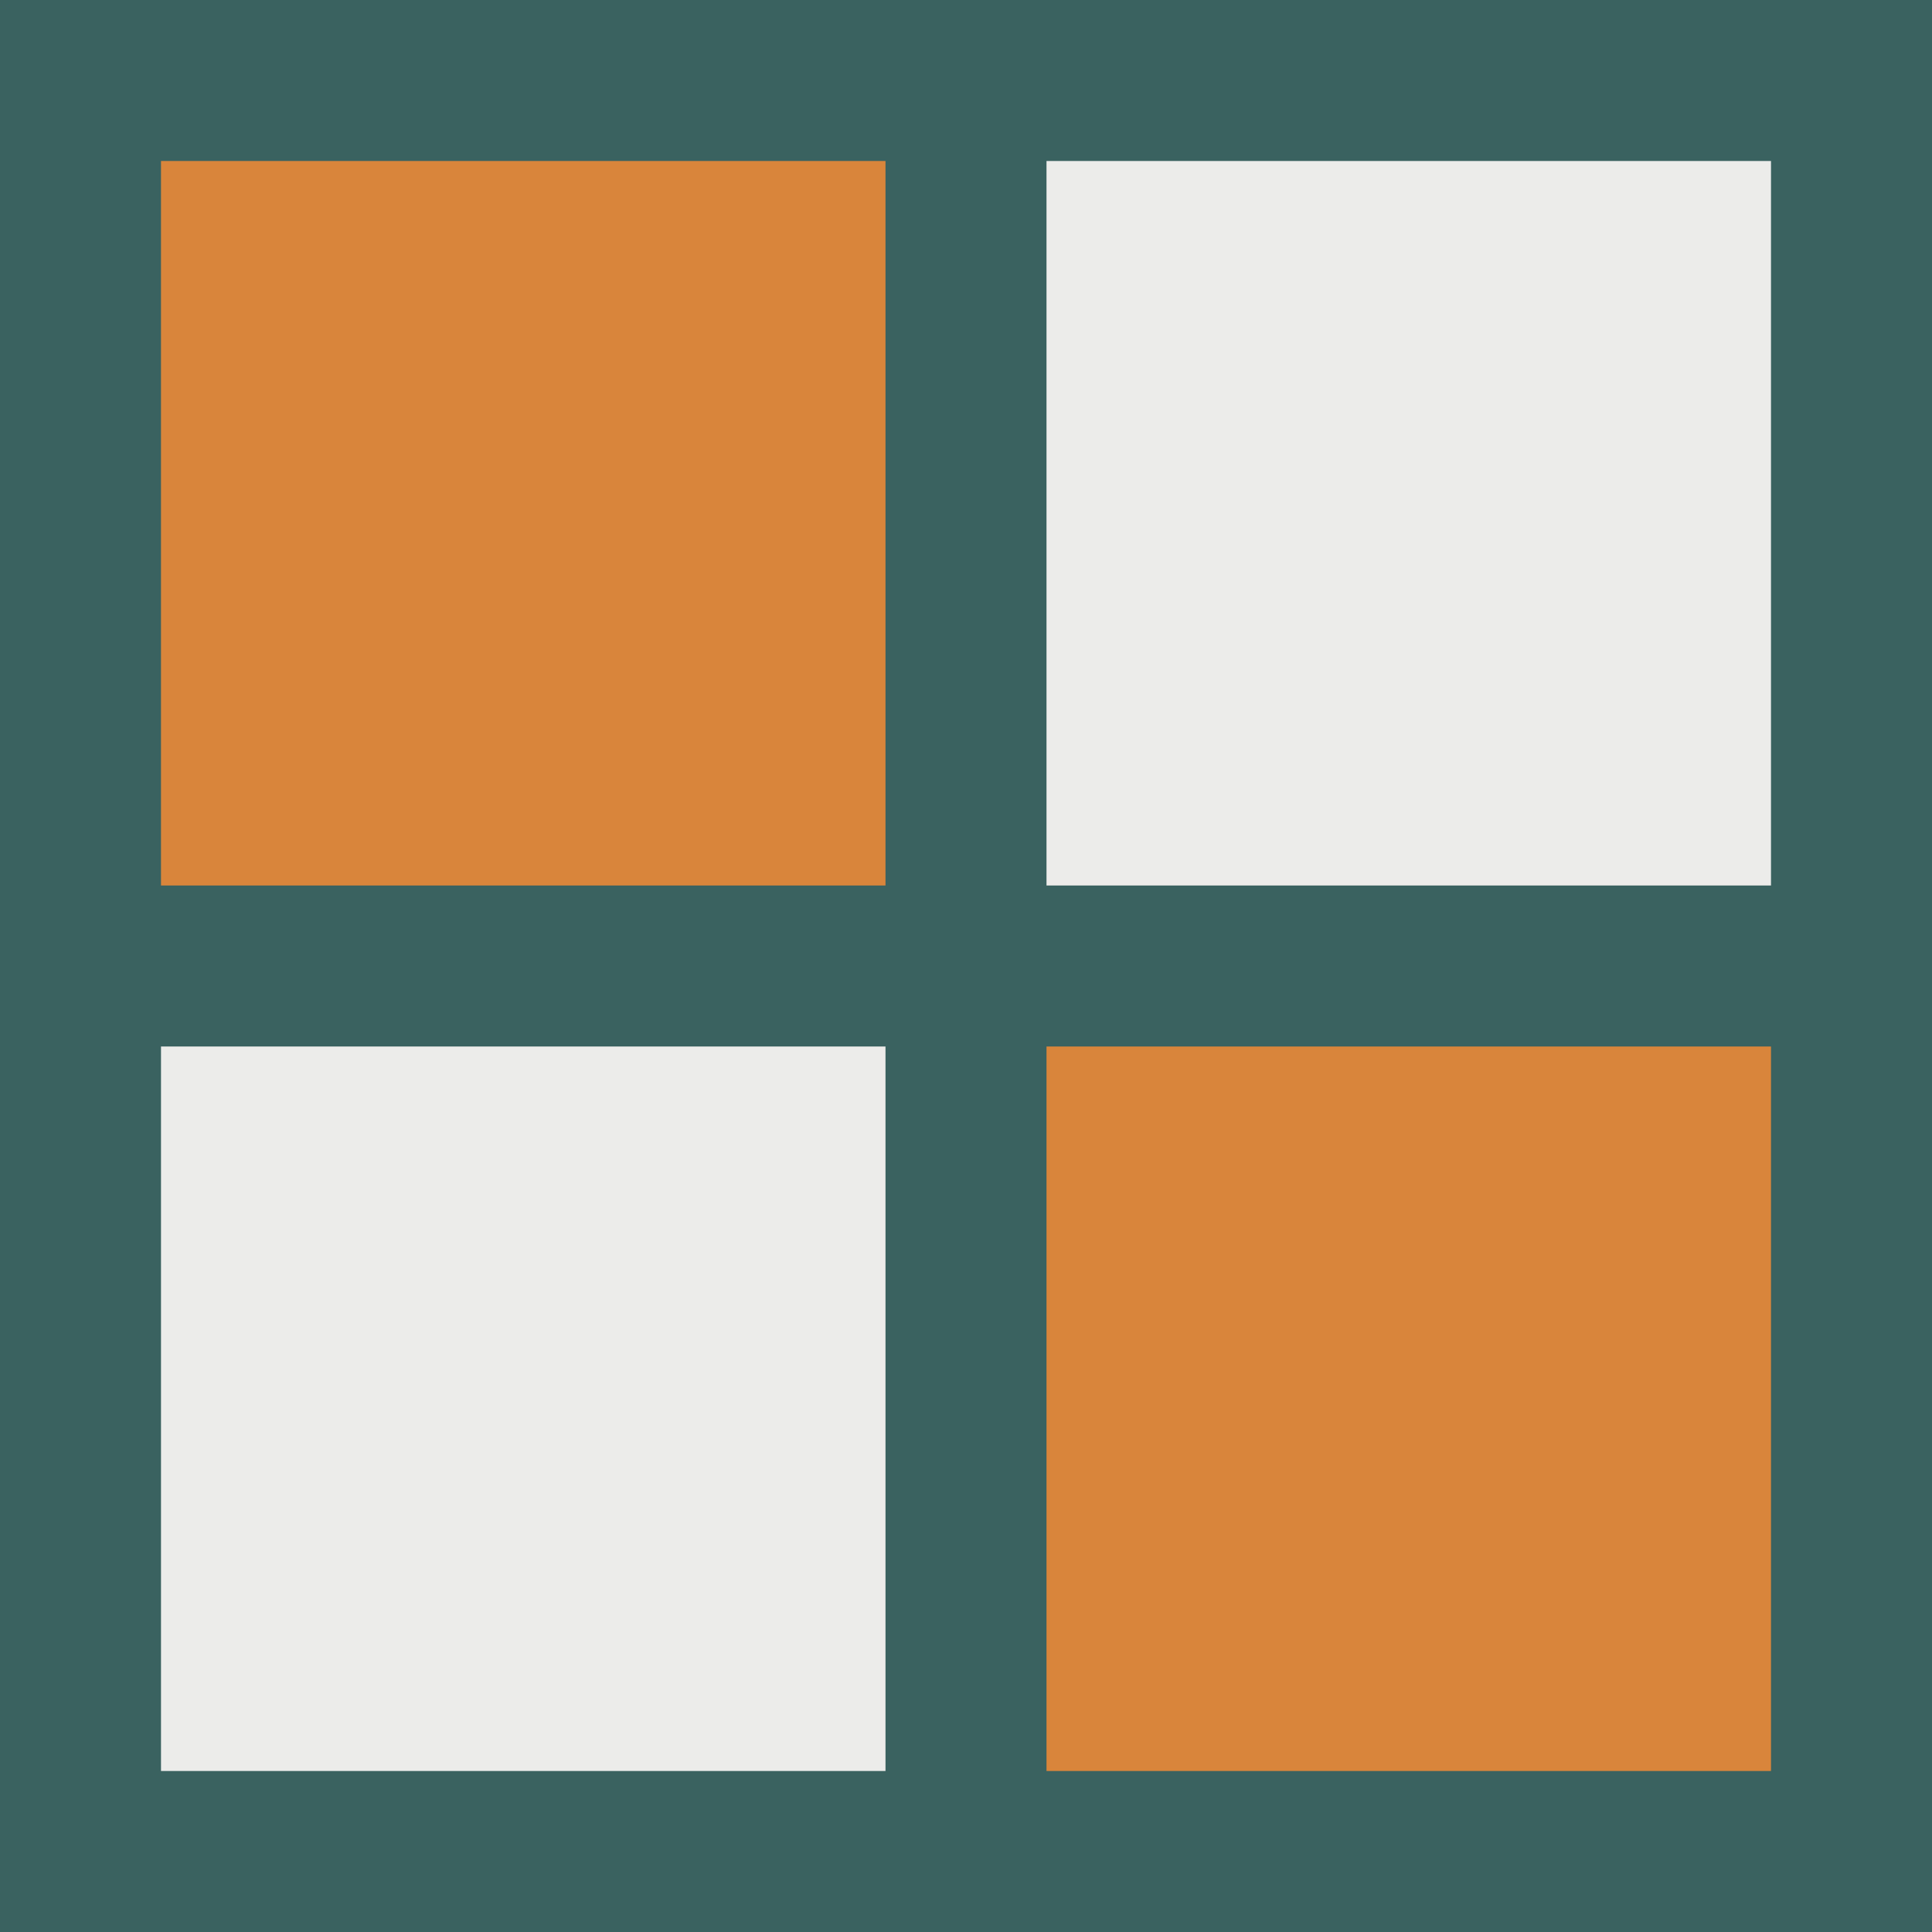
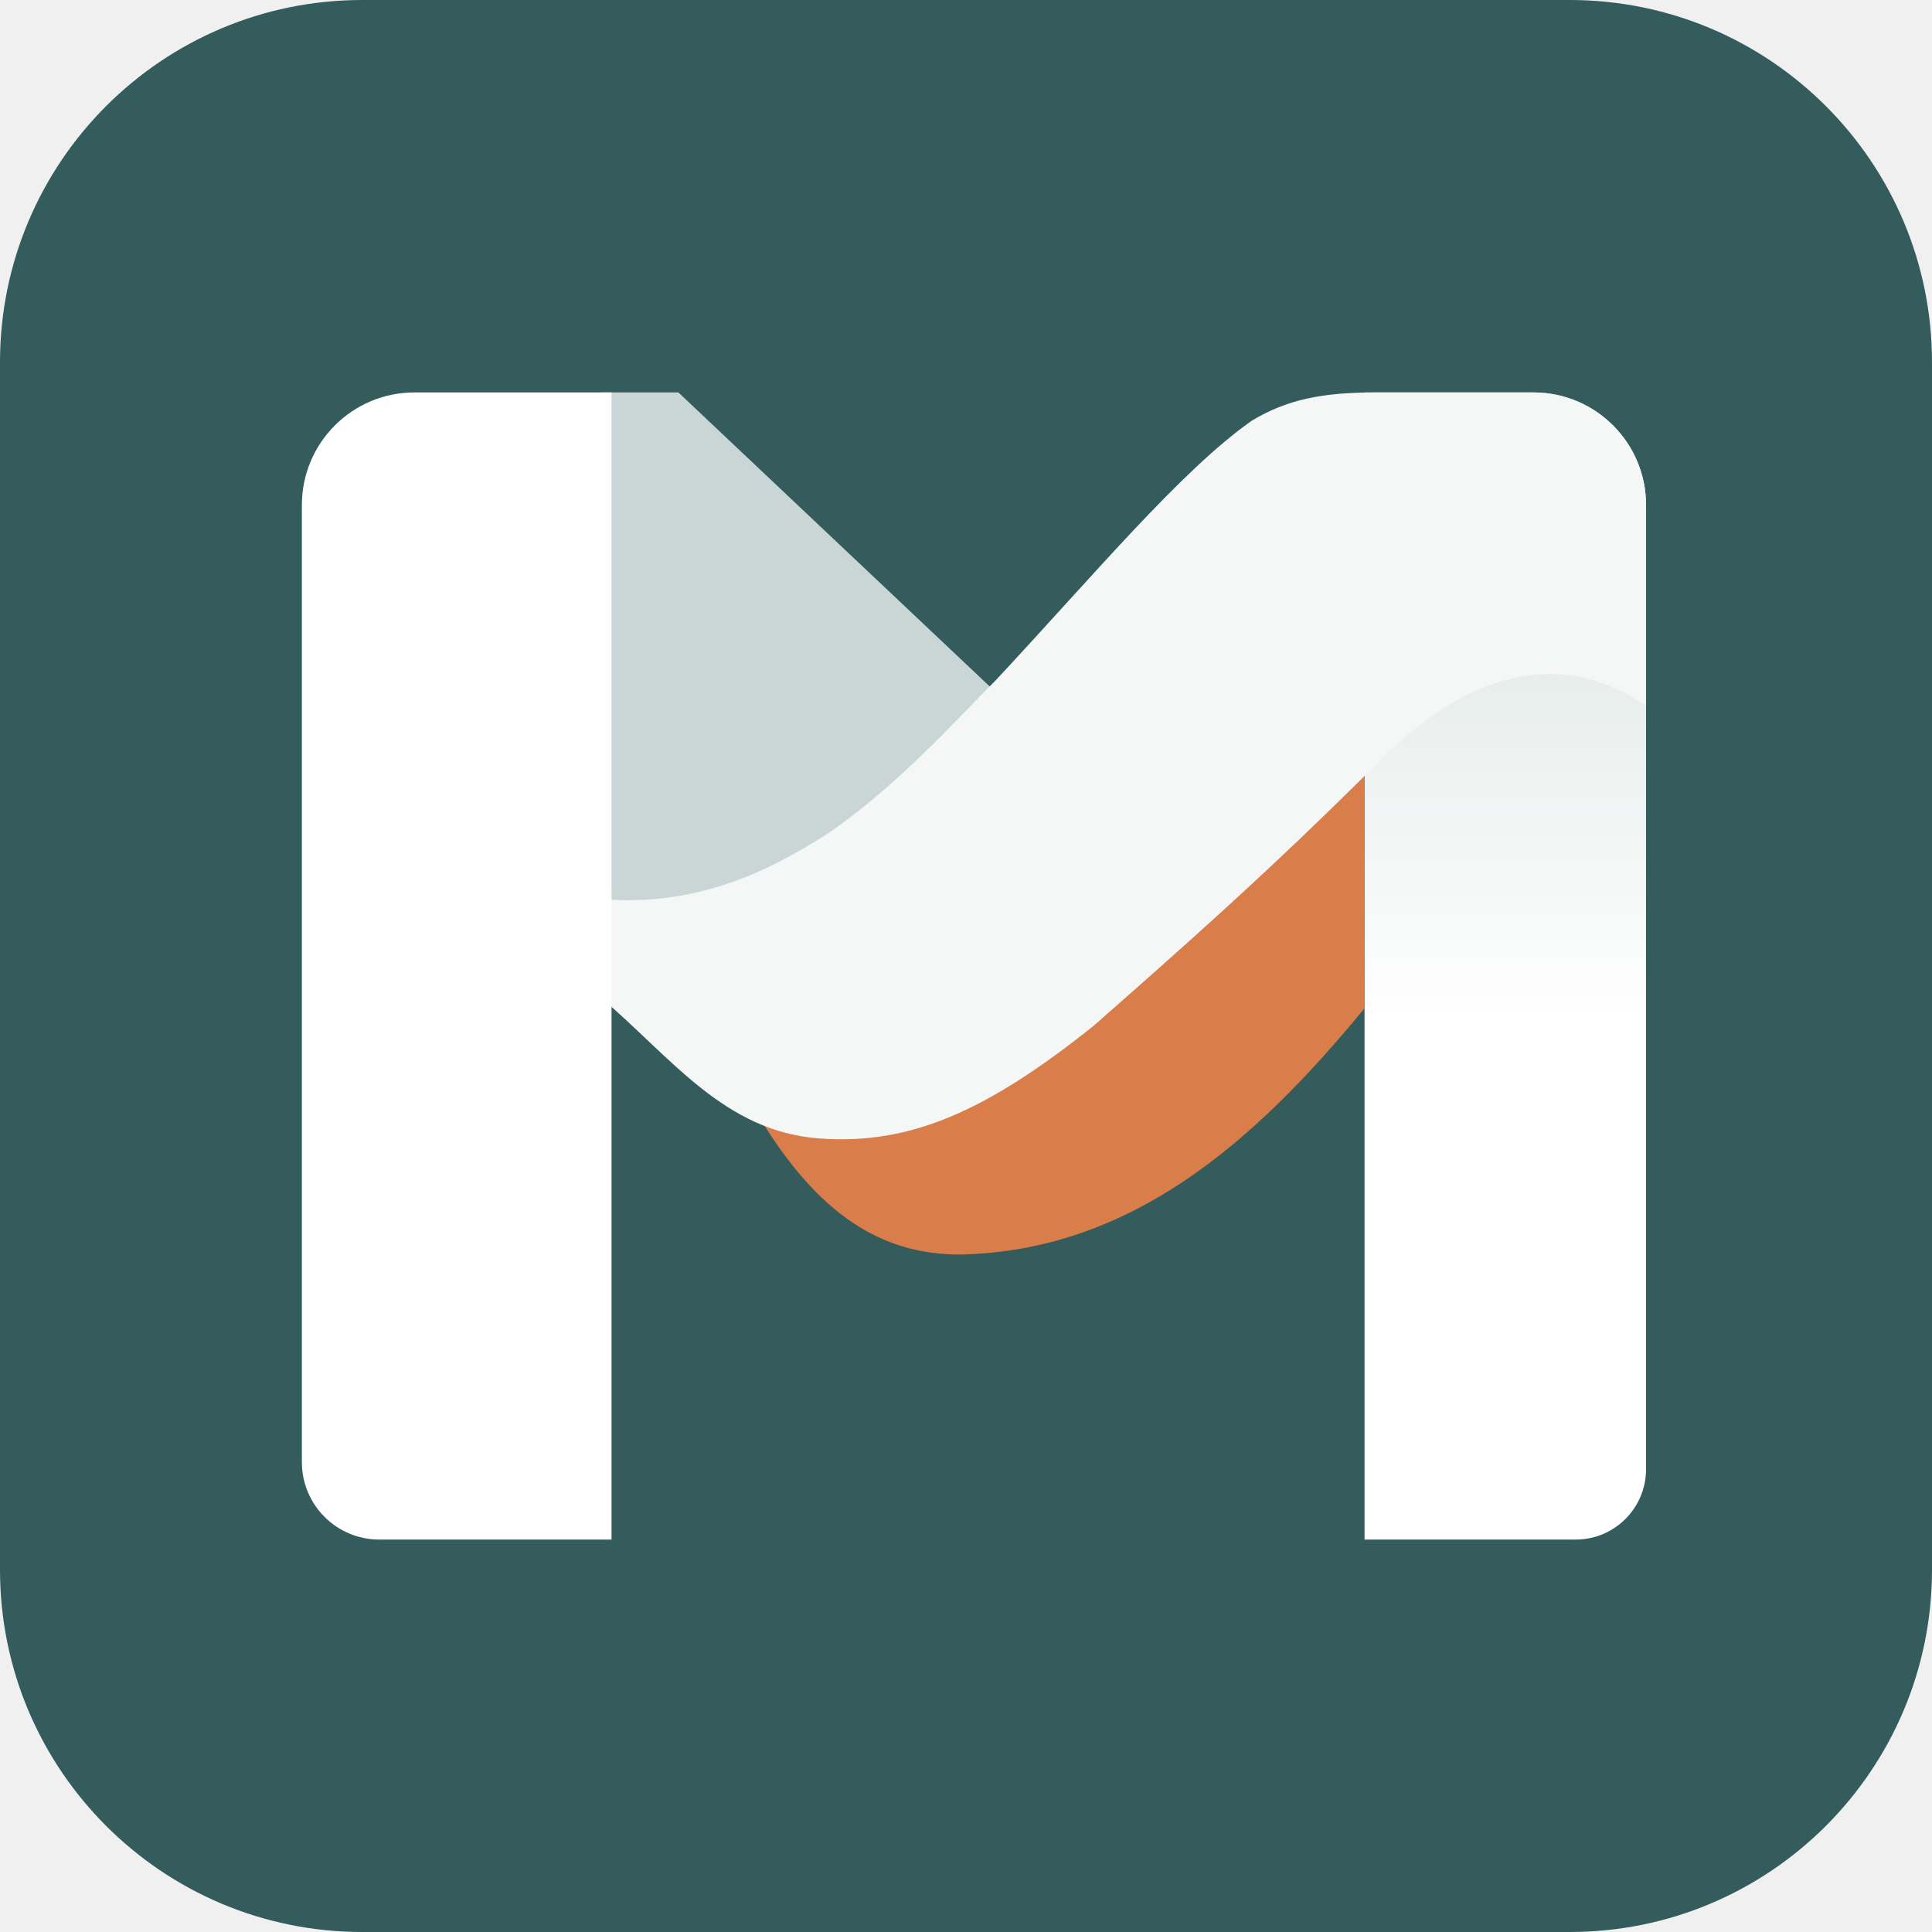
- <svg xmlns="http://www.w3.org/2000/svg" viewBox="0 0 48 48">
-   <rect x="0" y="0" width="48" height="48" fill="#3A6260" />
-   <rect x="4" y="4" width="18" height="18" fill="#D9853B" />
-   <rect x="26" y="4" width="18" height="18" fill="#ECECEA" />
-   <rect x="4" y="26" width="18" height="18" fill="#ECECEA" />
-   <rect x="26" y="26" width="18" height="18" fill="#D9853B" />
+ <svg xmlns="http://www.w3.org/2000/svg" width="64" height="64" viewBox="0 0 64 64">
+   <defs>
+     <linearGradient id="legL" x1="0" y1="0" x2="0" y2="1">
+       <stop offset="0" stop-color="#406E6D" />
+       <stop offset="1" stop-color="#2B4A49" />
+     </linearGradient>
+     <linearGradient id="legR" x1="0" y1="0" x2="0" y2="1">
+       <stop offset="0" stop-color="#2A4948" />
+       <stop offset="0.55" stop-color="#3C6867" />
+       <stop offset="1" stop-color="#427170" />
+     </linearGradient>
+     <linearGradient id="fold" x1="0" y1="0" x2="1" y2="1">
+       <stop offset="0" stop-color="#284544" />
+       <stop offset="1" stop-color="#33595A" />
+     </linearGradient>
+     <linearGradient id="band" x1="0" y1="1" x2="1" y2="0">
+       <stop offset="0" stop-color="#3A6665" />
+       <stop offset="1" stop-color="#4C7A79" />
+     </linearGradient>
+     <linearGradient id="org" x1="0" y1="0" x2="0" y2="1">
+       <stop offset="0" stop-color="#C26838" />
+       <stop offset="1" stop-color="#E28C57" />
+     </linearGradient>
+     <linearGradient id="wlegR" x1="0" y1="0" x2="0" y2="1">
+       <stop offset="0" stop-color="#D5DFDE" />
+       <stop offset="0.55" stop-color="#FFFFFF" />
+     </linearGradient>
+   </defs>
+   <rect width="64" height="64" rx="12" fill="#355C5D" />
+   <g transform="translate(10,13) scale(0.1165644) translate(-75,-56)">
+     <path d="M377 56 H425 A32 32 0 0 1 457 88 V362 A20 20 0 0 1 437 382 H377 Z" fill="url(#wlegR)" fill-opacity="1" />
+     <path d="M205 256 C230 264 260 258 298 228 C330 202 355 178 377 157 V231 C345 270 310 300 262 301 C240 301 222 290 205 262 Z" fill="#D97E4A" fill-opacity="1" />
+     <path d="M160 56 H182 L272 141 L290 150 L250 225 L160 226 Z" fill="#C9D6D5" fill-opacity="1" />
+     <path d="M160 200 C185 202 205 194 225 181 C245 167 260 150 272 138 C300 108 325 78 345 64 C355 58 365 56 380 56 H425 A32 32 0 0 1 457 88 V145 C432 128 405 136 380 162 C350 192 325 214 300 236 C270 260 248 270 222 268 C195 266 180 245 160 228 Z" fill="#F4F7F6" fill-opacity="1" />
+     <path d="M107 56 H163 V382 H97 A22 22 0 0 1 75 360 V88 A32 32 0 0 1 107 56 Z" fill="#FFFFFF" fill-opacity="1" />
+   </g>
</svg>
